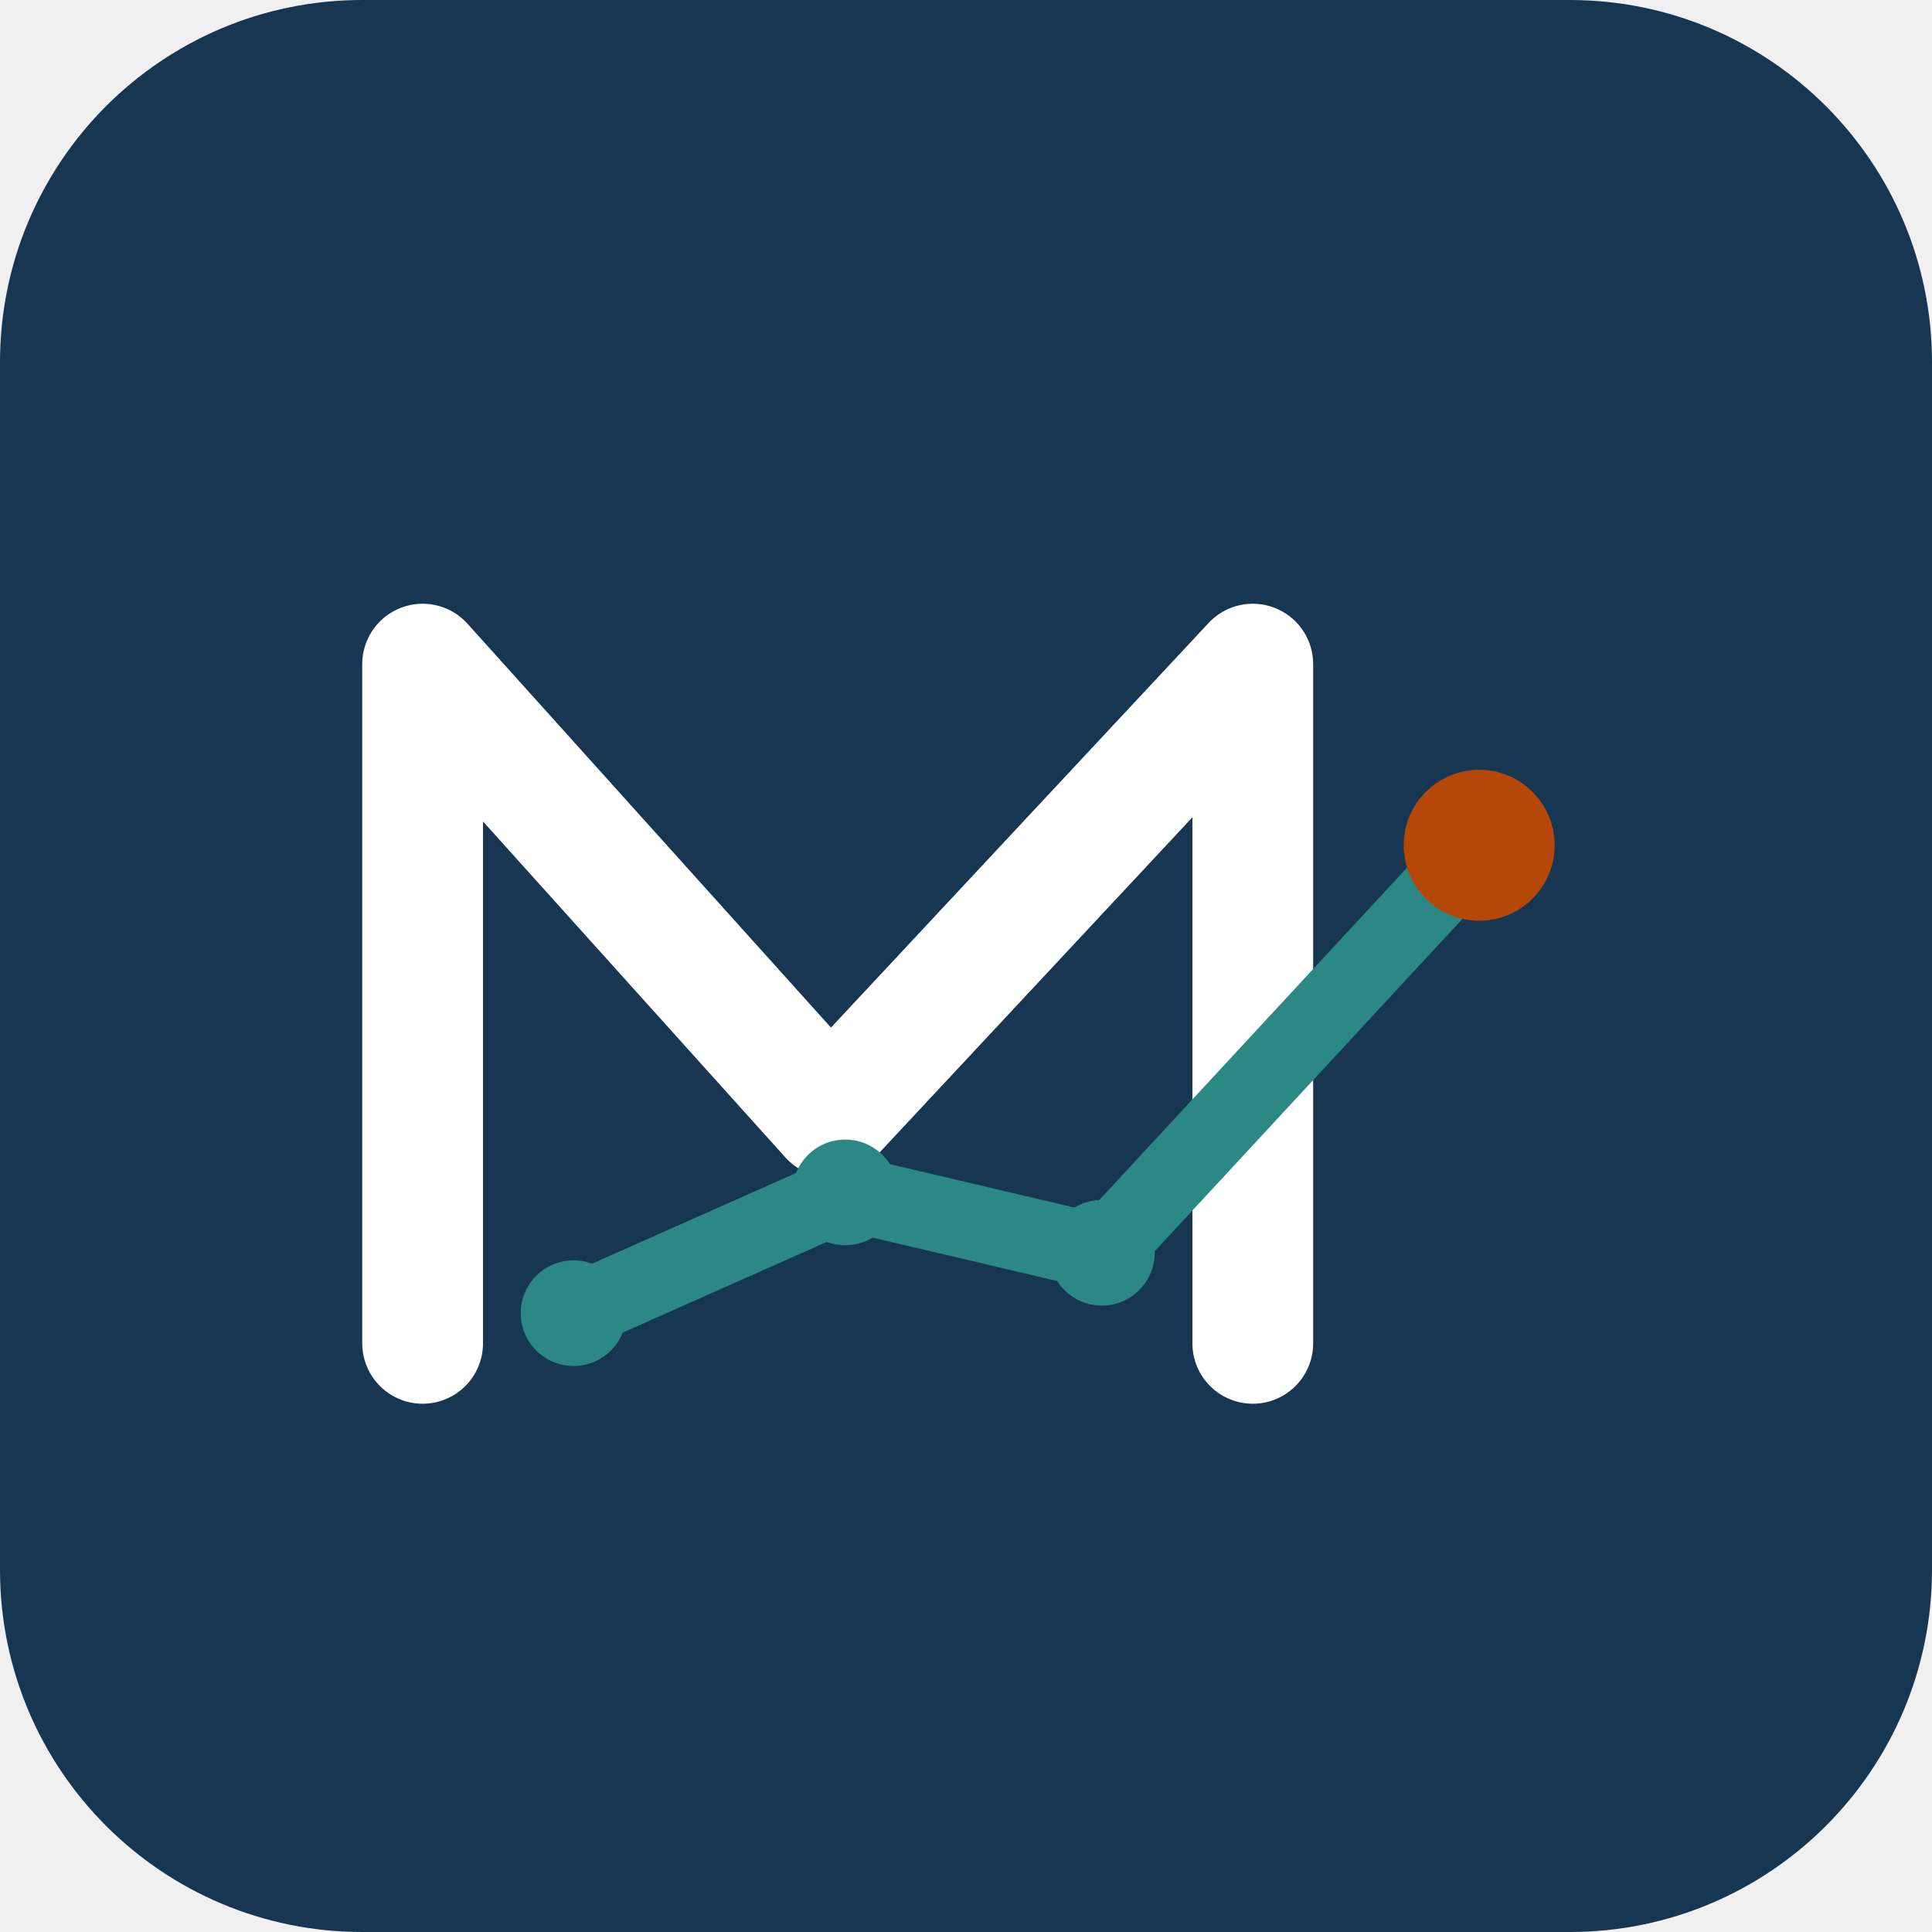
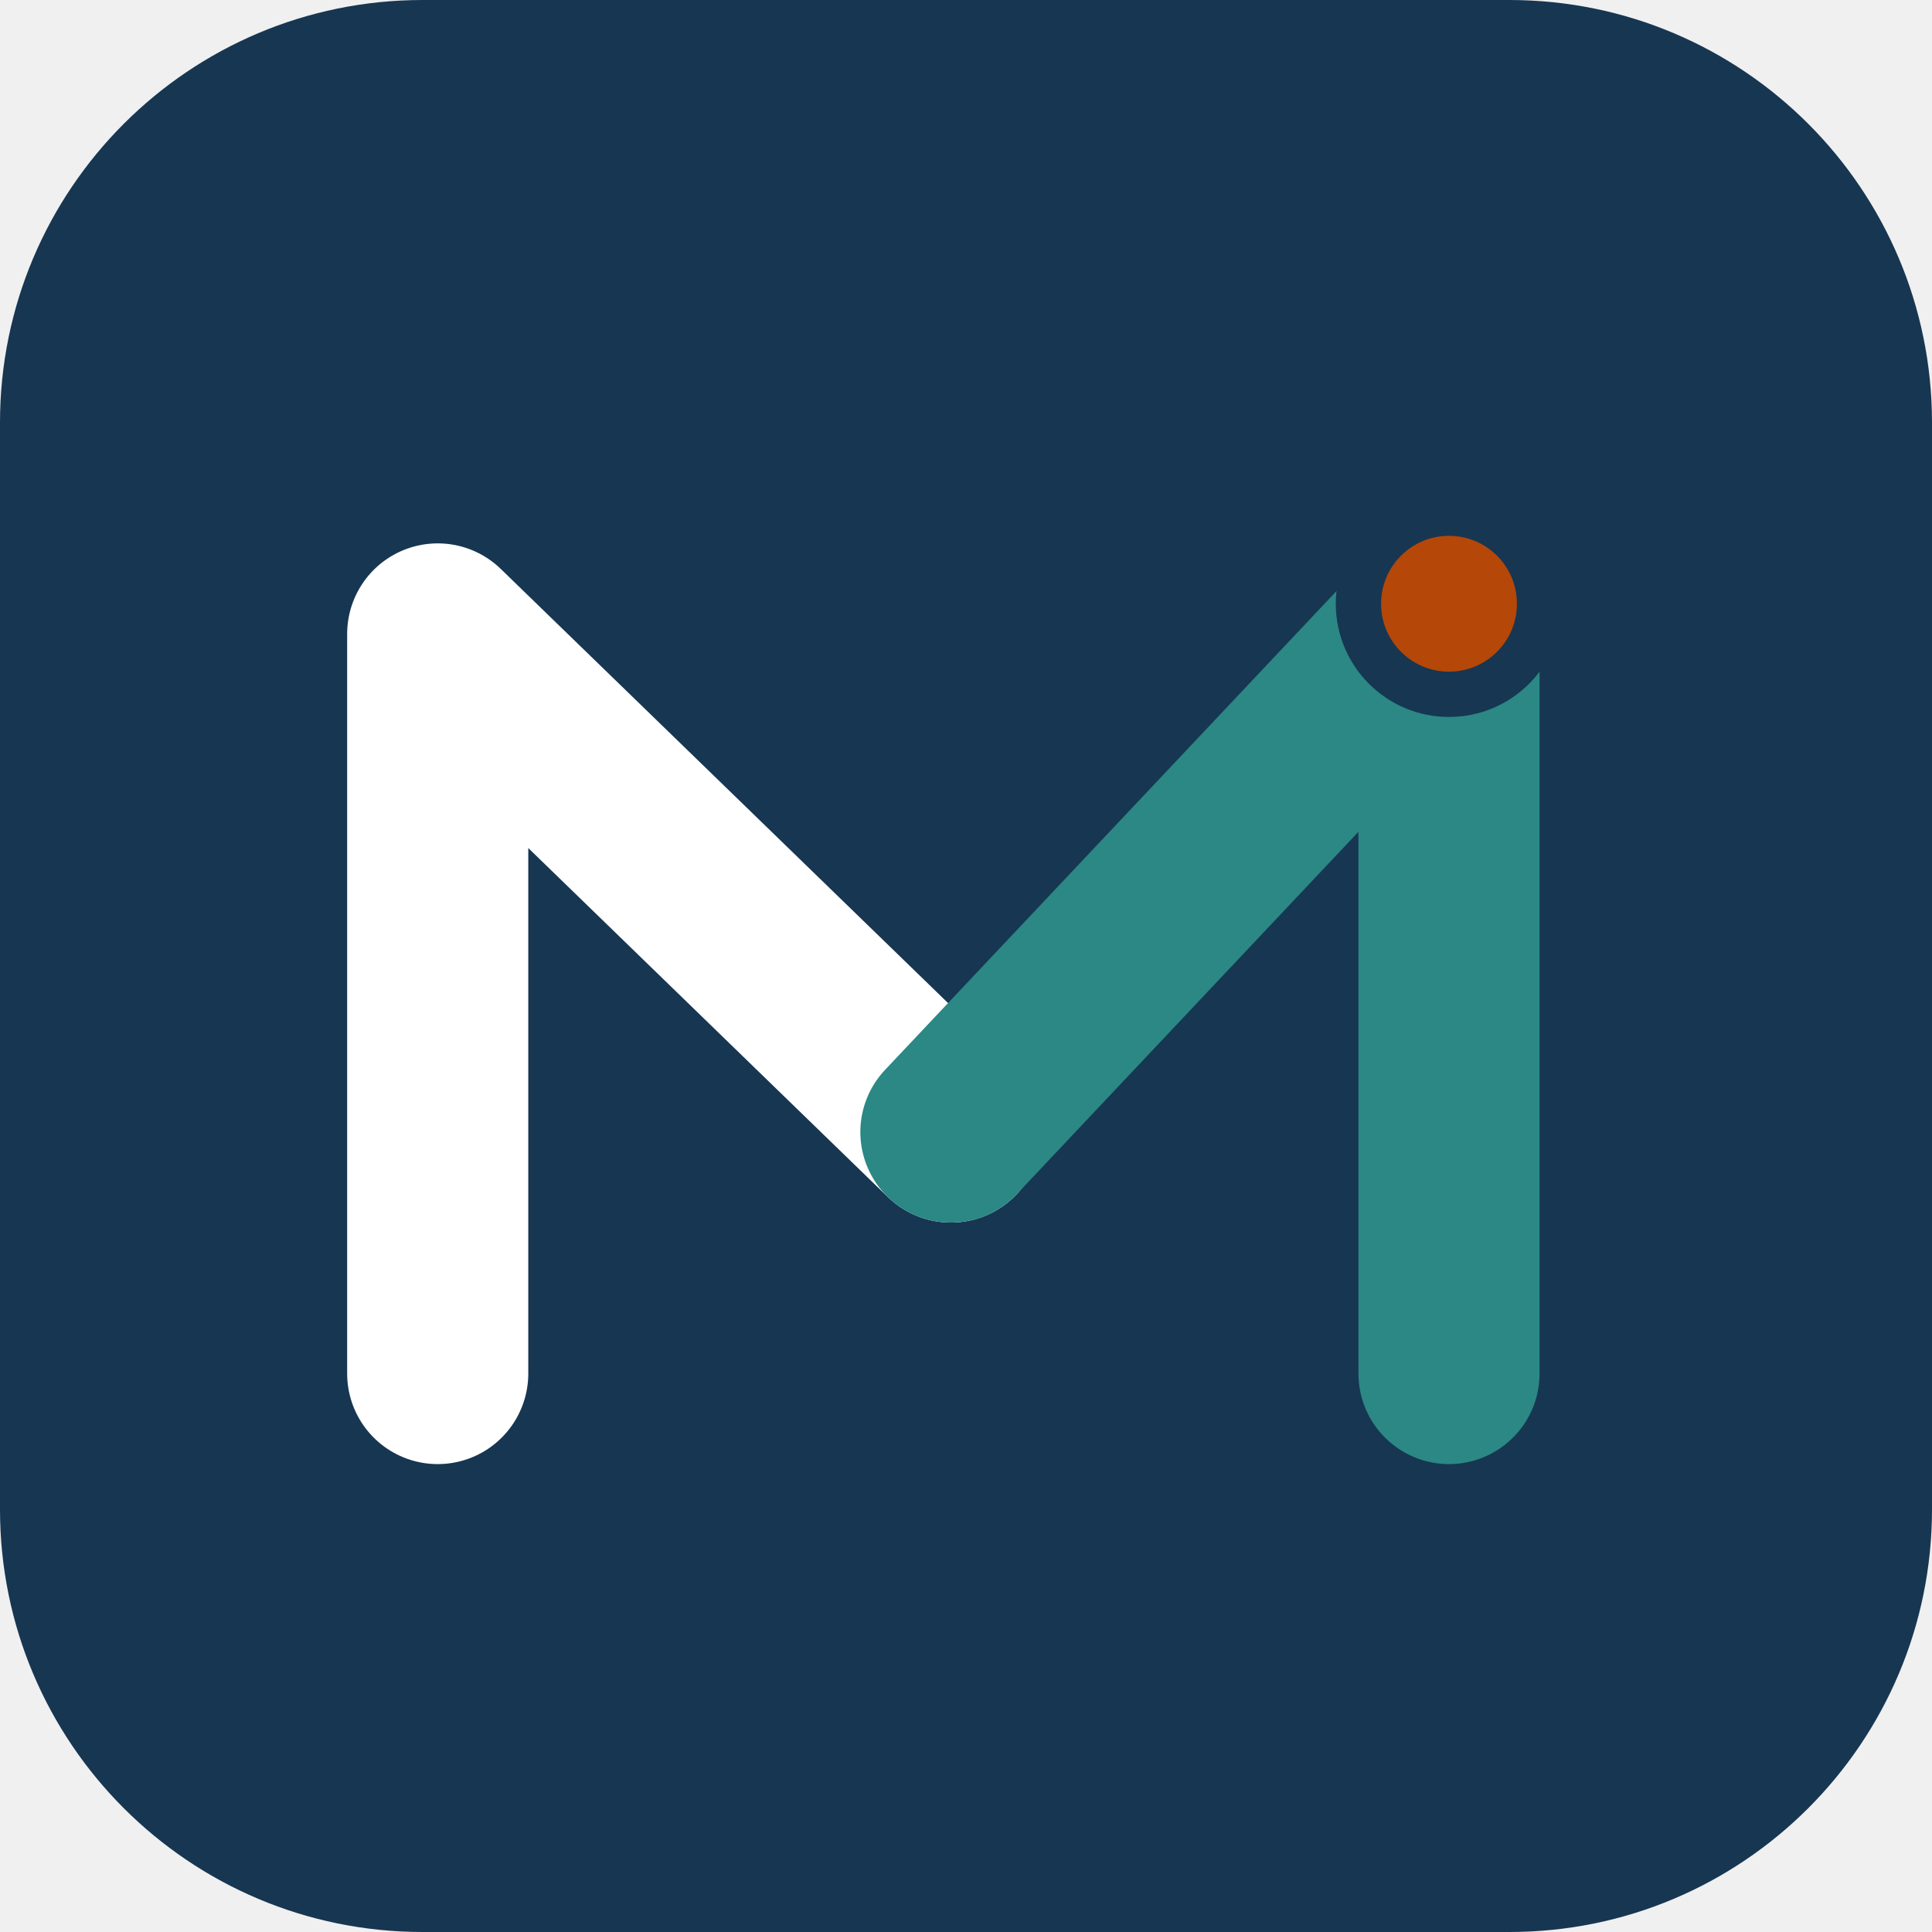
<svg xmlns="http://www.w3.org/2000/svg" viewBox="0 0 128 128" role="img" aria-labelledby="title desc">
-   <rect width="128" height="128" rx="24" fill="#173652" />
-   <path d="M28 89V44l27 30 28-30v45" fill="none" stroke="#fff" stroke-width="8" stroke-linecap="round" stroke-linejoin="round" />
-   <path d="M38 87 56 79l17 4 25-27" fill="none" stroke="#2B8884" stroke-width="5" stroke-linecap="round" stroke-linejoin="round" />
-   <circle cx="38" cy="87" r="3.5" fill="#2B8884" />
-   <circle cx="56" cy="79" r="3.5" fill="#2B8884" />
-   <circle cx="73" cy="83" r="3.5" fill="#2B8884" />
-   <circle cx="98" cy="56" r="5" fill="#B54708" />
+   <rect width="128" height="128" rx="28" fill="#173652" />
+   <path d="M29 91V42L63 75" fill="none" stroke="#FFFFFF" stroke-width="12" stroke-linecap="round" stroke-linejoin="round" />
+   <path d="M63 75L96 40V91" fill="none" stroke="#2B8884" stroke-width="12" stroke-linecap="round" stroke-linejoin="round" />
+   <circle cx="96" cy="40" r="6" fill="#B54708" stroke="#173652" stroke-width="3" />
</svg>
